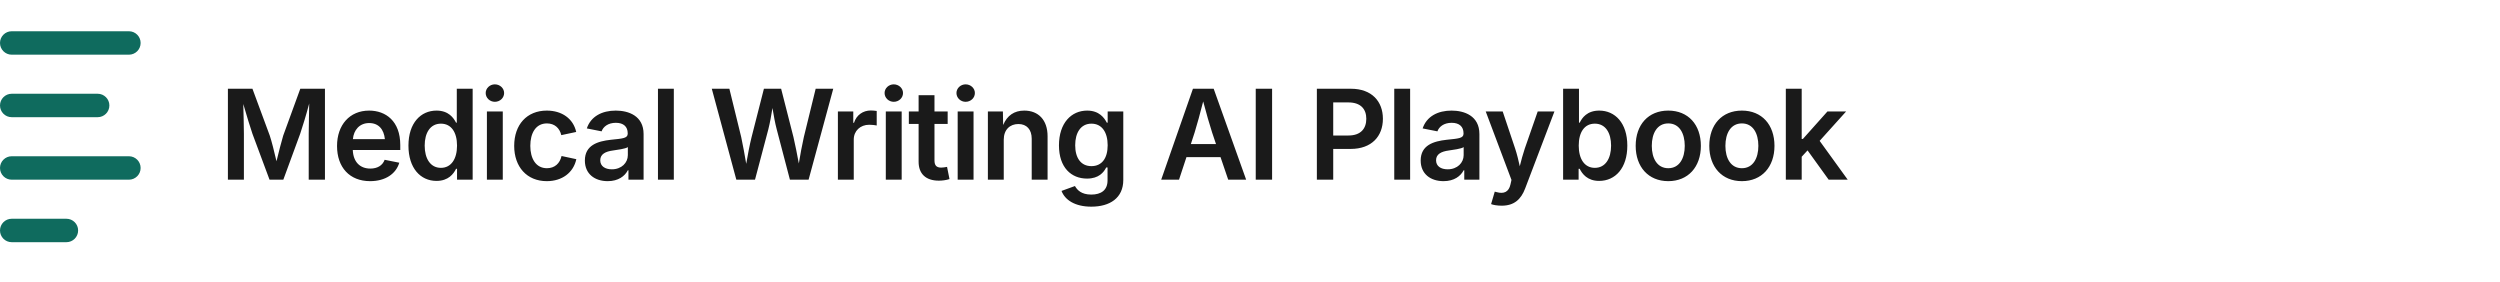
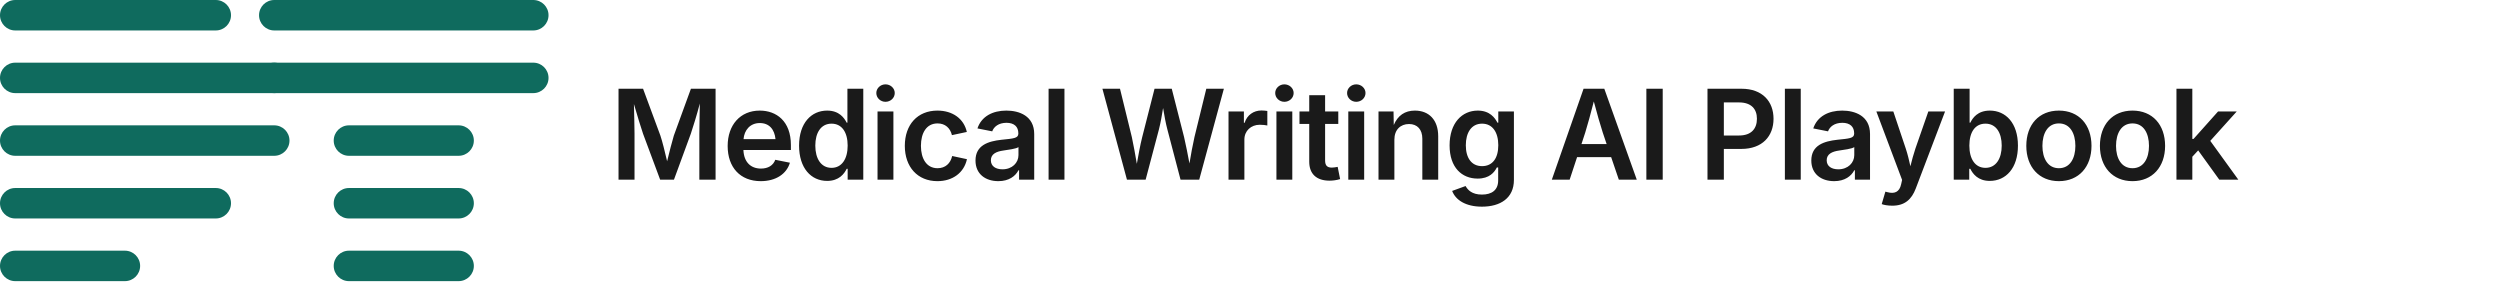
<svg xmlns="http://www.w3.org/2000/svg" viewBox="0 0 320 36" fill="none">
-   <rect x="0" y="4" width="18" height="3" rx="1.5" fill="#0F6B5E" />
-   <rect x="0" y="12" width="14" height="3" rx="1.5" fill="#0F6B5E" />
-   <rect x="0" y="20" width="18" height="3" rx="1.5" fill="#0F6B5E" />
-   <rect x="0" y="28" width="10" height="3" rx="1.5" fill="#0F6B5E" />
-   <text x="28" y="23" font-family="system-ui, -apple-system, 'Segoe UI', sans-serif" font-size="16" font-weight="600" fill="#1a1a1a" letter-spacing="-0.02em">Medical Writing AI Playbook</text>
+   <g transform="scale(0.1105)" fill="#0F6B5E">
+     <path d="M249.95,35.28H17.64C7.9,35.28,0,27.38,0,17.64S7.9,0,17.64,0h232.31c9.74,0,17.64,7.9,17.64,17.64s-7.9,17.64-17.64,17.64" />
+     <path d="M317.7,107.87H17.64C7.9,107.87,0,99.97,0,90.23s7.89-17.64,17.64-17.64h300.05c9.74,0,17.64,7.9,17.64,17.64s-7.9,17.64-17.64,17.64" />
+     <path d="M249.95,253.07H17.64c-9.74,0-17.64-7.9-17.64-17.64s7.9-17.64,17.64-17.64h232.31c9.74,0,17.64,7.9,17.64,17.64s-7.9,17.64-17.64,17.64" />
+     <path d="M317.7,180.47H17.64C7.9,180.47,0,172.56,0,162.83s7.89-17.64,17.64-17.64h300.05c9.74,0,17.64,7.9,17.64,17.64s-7.9,17.64-17.64,17.64" />
+     <path d="M144.68,325.66H17.64C7.9,325.66,0,317.75,0,308.02s7.89-17.64,17.64-17.64h127.04c9.74,0,17.64,7.9,17.64,17.64s-7.9,17.64-17.64,17.64" />
+     <path d="M531.25,325.66h-127.04c-9.75,0-17.64-7.9-17.64-17.64s7.89-17.64,17.64-17.64h127.04c9.74,0,17.64,7.9,17.64,17.64s-7.9,17.64-17.64,17.64" />
+     <path d="M531.25,253.07h-127.04c-9.75,0-17.64-7.9-17.64-17.64s7.89-17.64,17.64-17.64h127.04c9.74,0,17.64,7.9,17.64,17.64s-7.9,17.64-17.64,17.64" />
+     <path d="M531.25,180.47h-127.04c-9.75,0-17.64-7.9-17.64-17.64s7.89-17.64,17.64-17.64h127.04c9.74,0,17.64,7.9,17.64,17.64s-7.9,17.64-17.64,17.64" />
+     <path d="M617.76,107.87h-300.05c-9.75,0-17.64-7.9-17.64-17.64s7.89-17.64,17.64-17.64h300.05c9.74,0,17.64,7.9,17.64,17.64s-7.9,17.64-17.64,17.64" />
+     <path d="M617.76,35.28h-300.05c-9.75,0-17.64-7.9-17.64-17.64s7.89-17.64,17.64-17.64h300.05c9.74,0,17.64,7.9,17.64,17.64s-7.9,17.64-17.64,17.64" />
+   </g>
+   <text x="78" y="23" font-family="system-ui, -apple-system, 'Segoe UI', sans-serif" font-size="16" font-weight="600" fill="#1a1a1a" letter-spacing="-0.02em">Medical Writing AI Playbook</text>
</svg>
